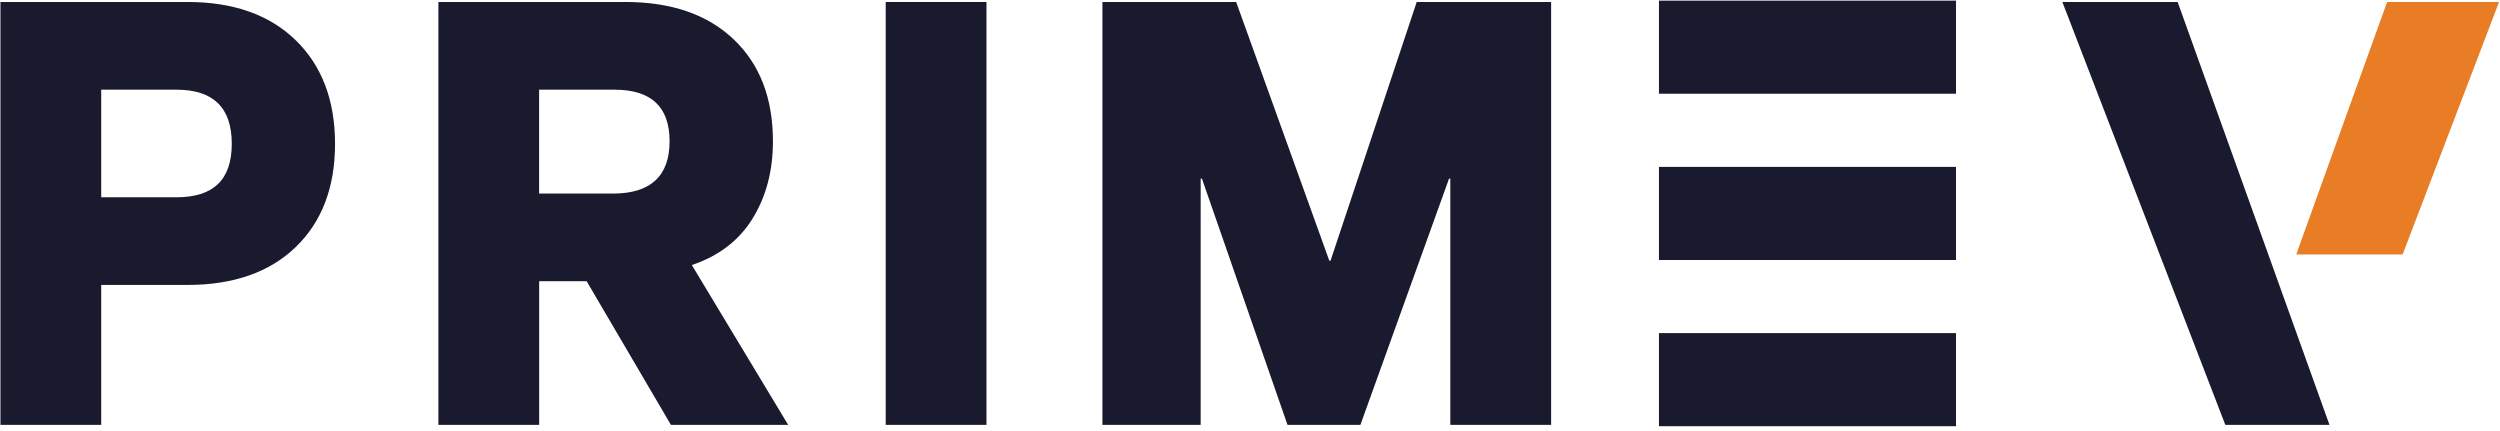
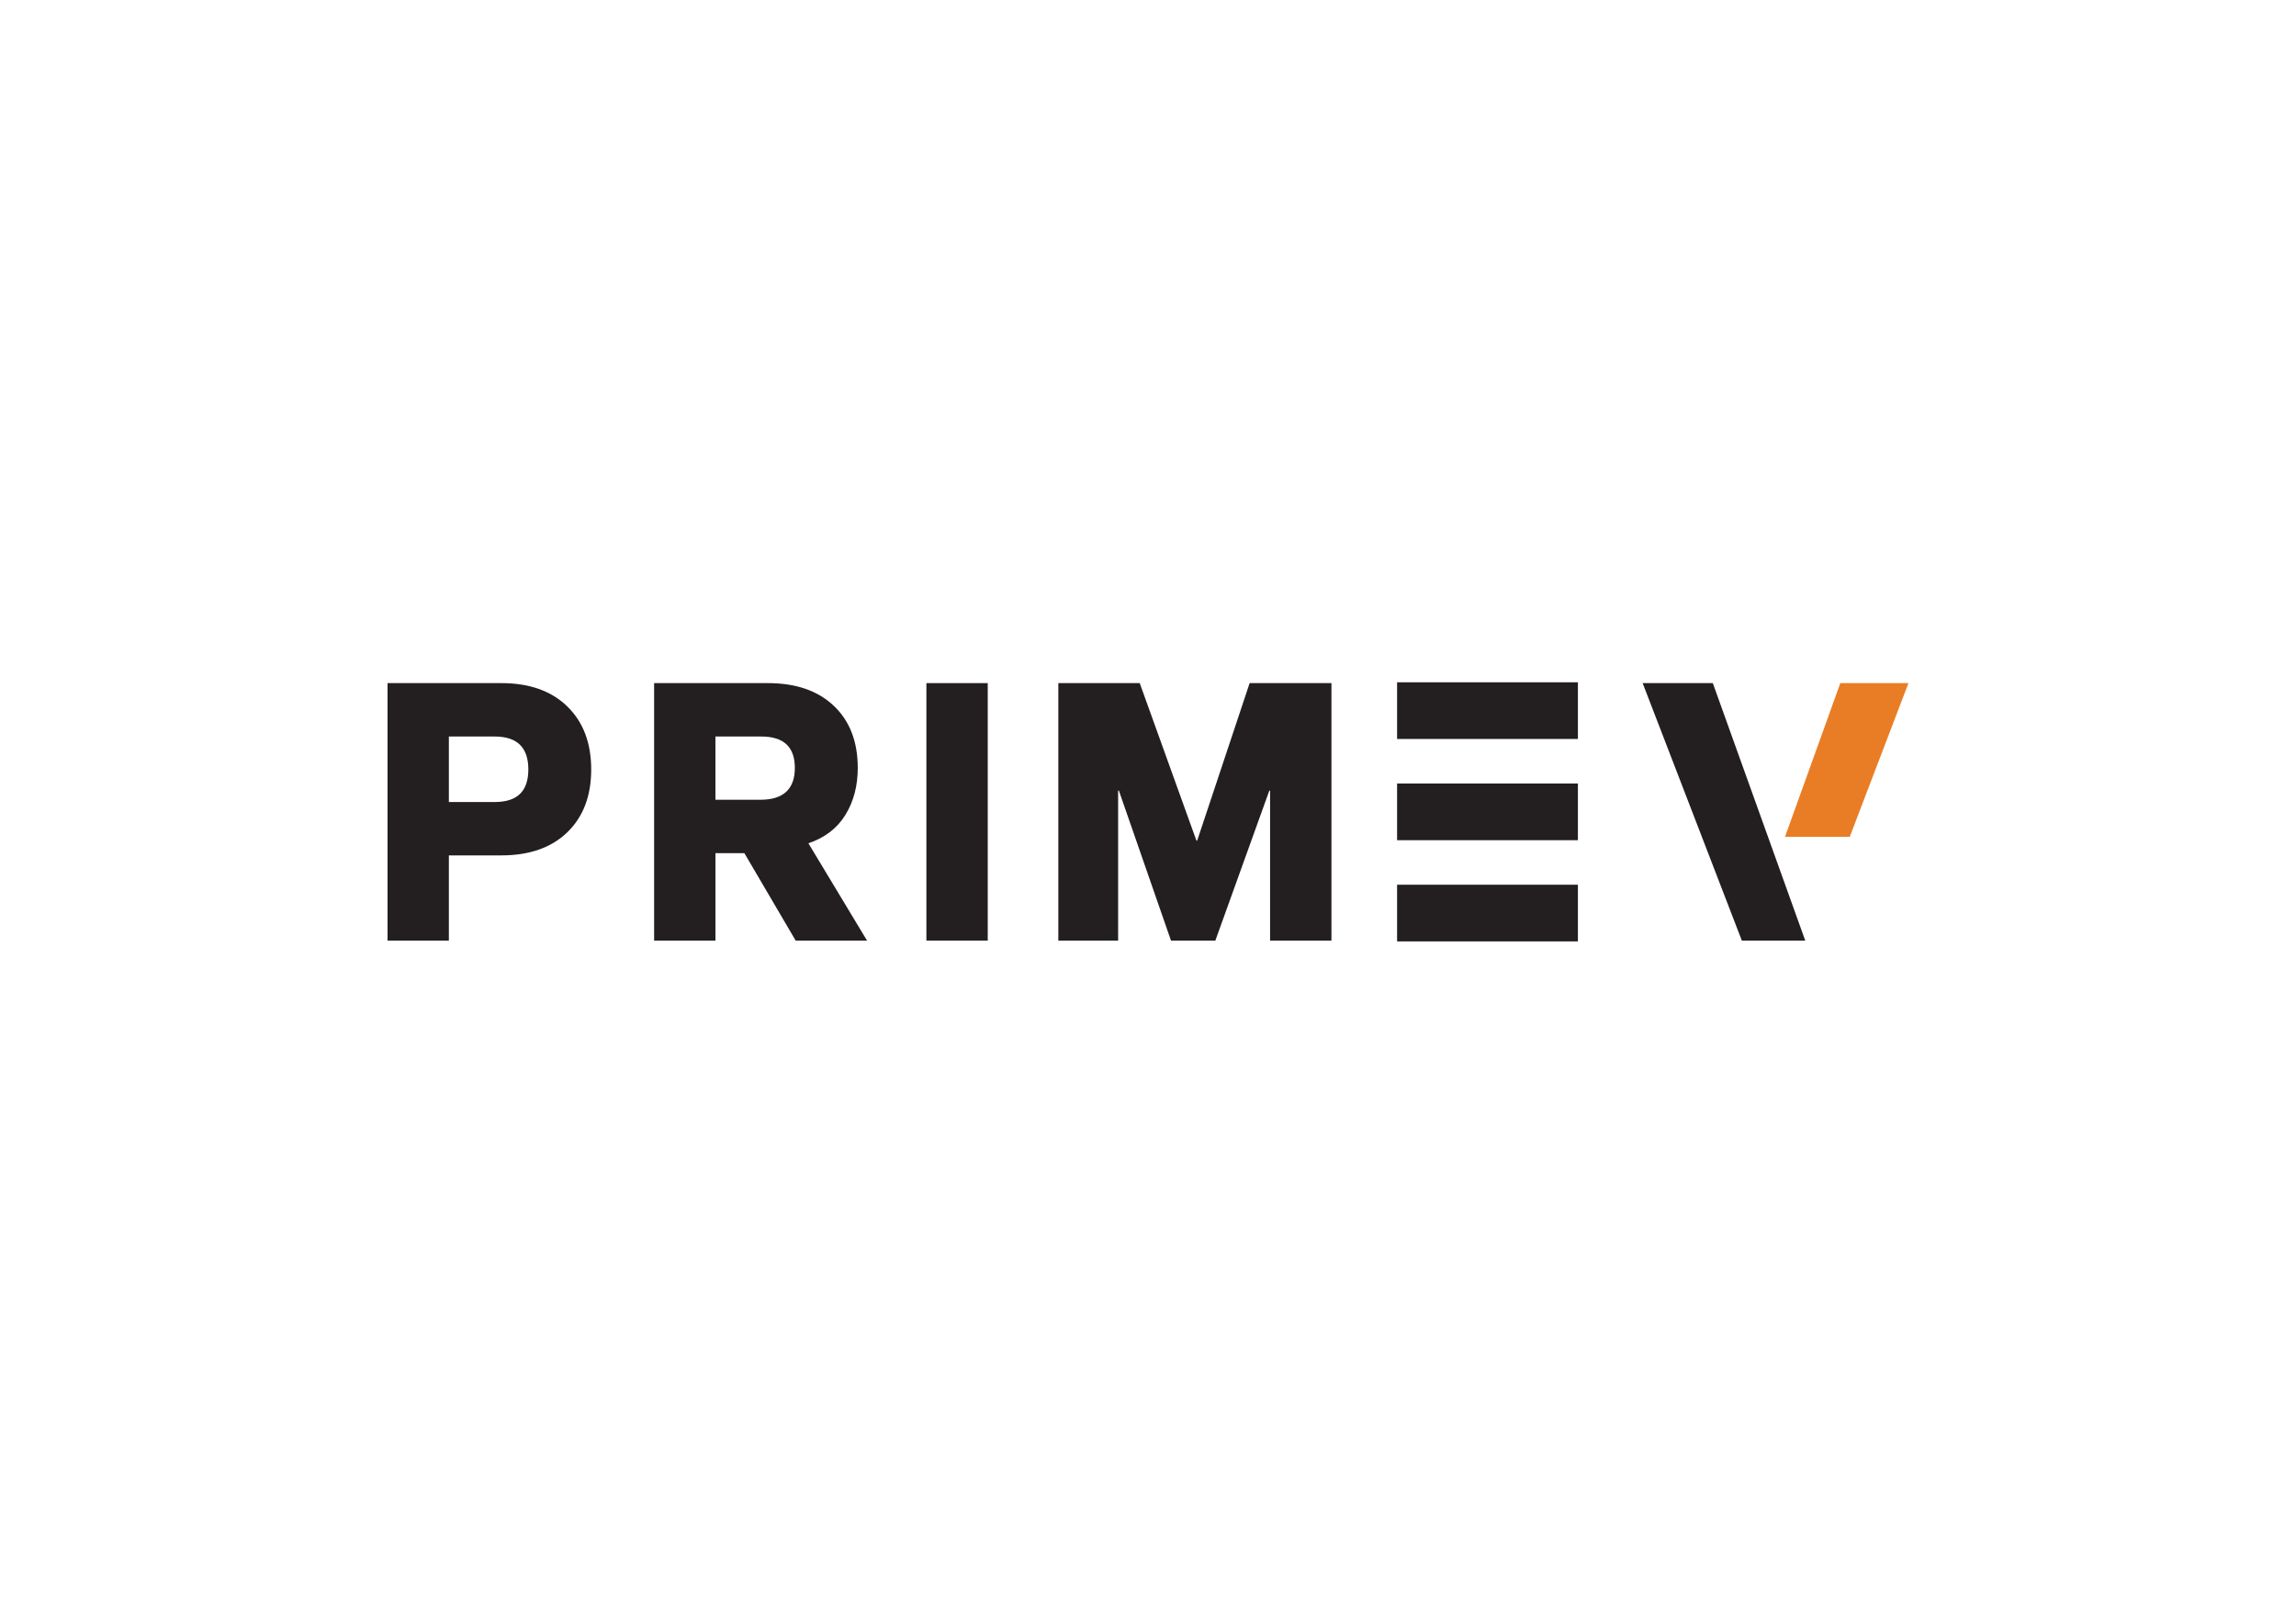
- <svg xmlns="http://www.w3.org/2000/svg" width="558" height="96" viewBox="0 0 558 96" fill="none">
-   <path d="M66.01 8.99C60.16 3.29 52.1 0.44 41.82 0.44H0.1V94.83H22.59V63.6H41.82C52.1 63.6 60.16 60.78 66.01 55.14C71.85 49.49 74.78 41.81 74.78 32.1C74.78 22.39 71.85 14.68 66.01 8.99ZM39.42 44.03H22.59V20.02H39.42C47.62 20.02 51.73 24.04 51.73 32.09C51.73 40.14 47.62 44.03 39.42 44.03Z" fill="#1a1a2e" />
-   <path d="M154.42 59.16C160.44 57.13 164.97 53.66 167.99 48.75C171.01 43.85 172.52 38.11 172.52 31.54C172.52 21.92 169.6 14.33 163.75 8.78C157.91 3.23 149.85 0.44 139.57 0.44H97.85V94.83H120.34V62.77H130.94L149.75 94.83H175.92L154.42 59.16ZM136.88 43.2H120.33V20.02H137.16C145.36 20.02 149.45 23.85 149.45 31.54C149.45 39.23 145.26 43.2 136.87 43.2H136.88Z" fill="#1a1a2e" />
-   <path d="M197.69 0.44V94.83H220.18V0.44H197.69Z" fill="#1a1a2e" />
-   <path d="M316.21 0.44L296.98 58.18H296.7L275.91 0.44H246.06V94.83H267.99V39.86H268.27L287.37 94.83H303.64L323.43 39.86H323.71V94.83H346.21V0.44H316.22H316.21Z" fill="#1a1a2e" />
-   <path d="M436.58 0.14H370.28V20.92H436.58V0.14Z" fill="#1a1a2e" />
-   <path d="M436.58 37.25H370.28V58.03H436.58V37.25Z" fill="#1a1a2e" />
-   <path d="M436.58 74.35H370.28V95.13H436.58V74.35Z" fill="#1a1a2e" />
-   <path d="M460.32 0.44L496.69 94.83H519.94L486.05 0.44H460.32Z" fill="#1a1a2e" />
-   <path d="M532.8 0.44L512.52 56.79H536.27L557.79 0.44H532.8Z" fill="#E97D25" />
+ <svg xmlns="http://www.w3.org/2000/svg" id="Layer_1" data-name="Layer 1" viewBox="0 0 841.89 595.28">
+   <defs>
+     <style>
+       .cls-1 {
+         fill: #e97d25;
+       }
+ 
+       .cls-2 {
+         fill: #231f20;
+       }
+     </style>
+   </defs>
+   <g>
+     <path class="cls-2" d="M208.01,258.99c-5.85-5.7-13.91-8.55-24.19-8.55h-41.72v94.39h22.49v-31.23h19.23c10.28,0,18.34-2.82,24.19-8.46,5.84-5.65,8.77-13.33,8.77-23.04s-2.93-17.42-8.77-23.11Zm-26.59,35.04h-16.83v-24.01h16.83c8.2,0,12.31,4.02,12.31,12.07s-4.11,11.94-12.31,11.94Z" />
+     <path class="cls-2" d="M296.42,309.16c6.02-2.03,10.55-5.5,13.57-10.41,3.02-4.9,4.53-10.64,4.53-17.21,0-9.62-2.92-17.21-8.77-22.76-5.84-5.55-13.9-8.34-24.18-8.34h-41.72v94.39h22.49v-32.06h10.6l18.81,32.06h26.17l-21.5-35.67Zm-17.54-15.96h-16.55v-23.18h16.83c8.2,0,12.29,3.83,12.29,11.52s-4.19,11.66-12.58,11.66Z" />
+     <path class="cls-2" d="M339.69,250.44v94.39h22.49v-94.39h-22.49Z" />
+     <path class="cls-2" d="M458.21,250.44l-19.23,57.74h-.28l-20.79-57.74h-29.85v94.39h21.93v-54.97h.28l19.1,54.97h16.27l19.79-54.97h.28v54.97h22.5v-94.39h-29.99Z" />
+   </g>
+   <rect class="cls-2" x="512.28" y="250.14" width="66.3" height="20.78" />
+   <rect class="cls-2" x="512.28" y="287.25" width="66.3" height="20.78" />
+   <rect class="cls-2" x="512.28" y="324.35" width="66.3" height="20.78" />
+   <polygon class="cls-2" points="602.32 250.44 638.69 344.83 661.94 344.83 628.05 250.44 602.32 250.44" />
+   <polygon class="cls-1" points="674.8 250.44 654.52 306.79 678.27 306.79 699.79 250.44 674.8 250.44" />
</svg>
